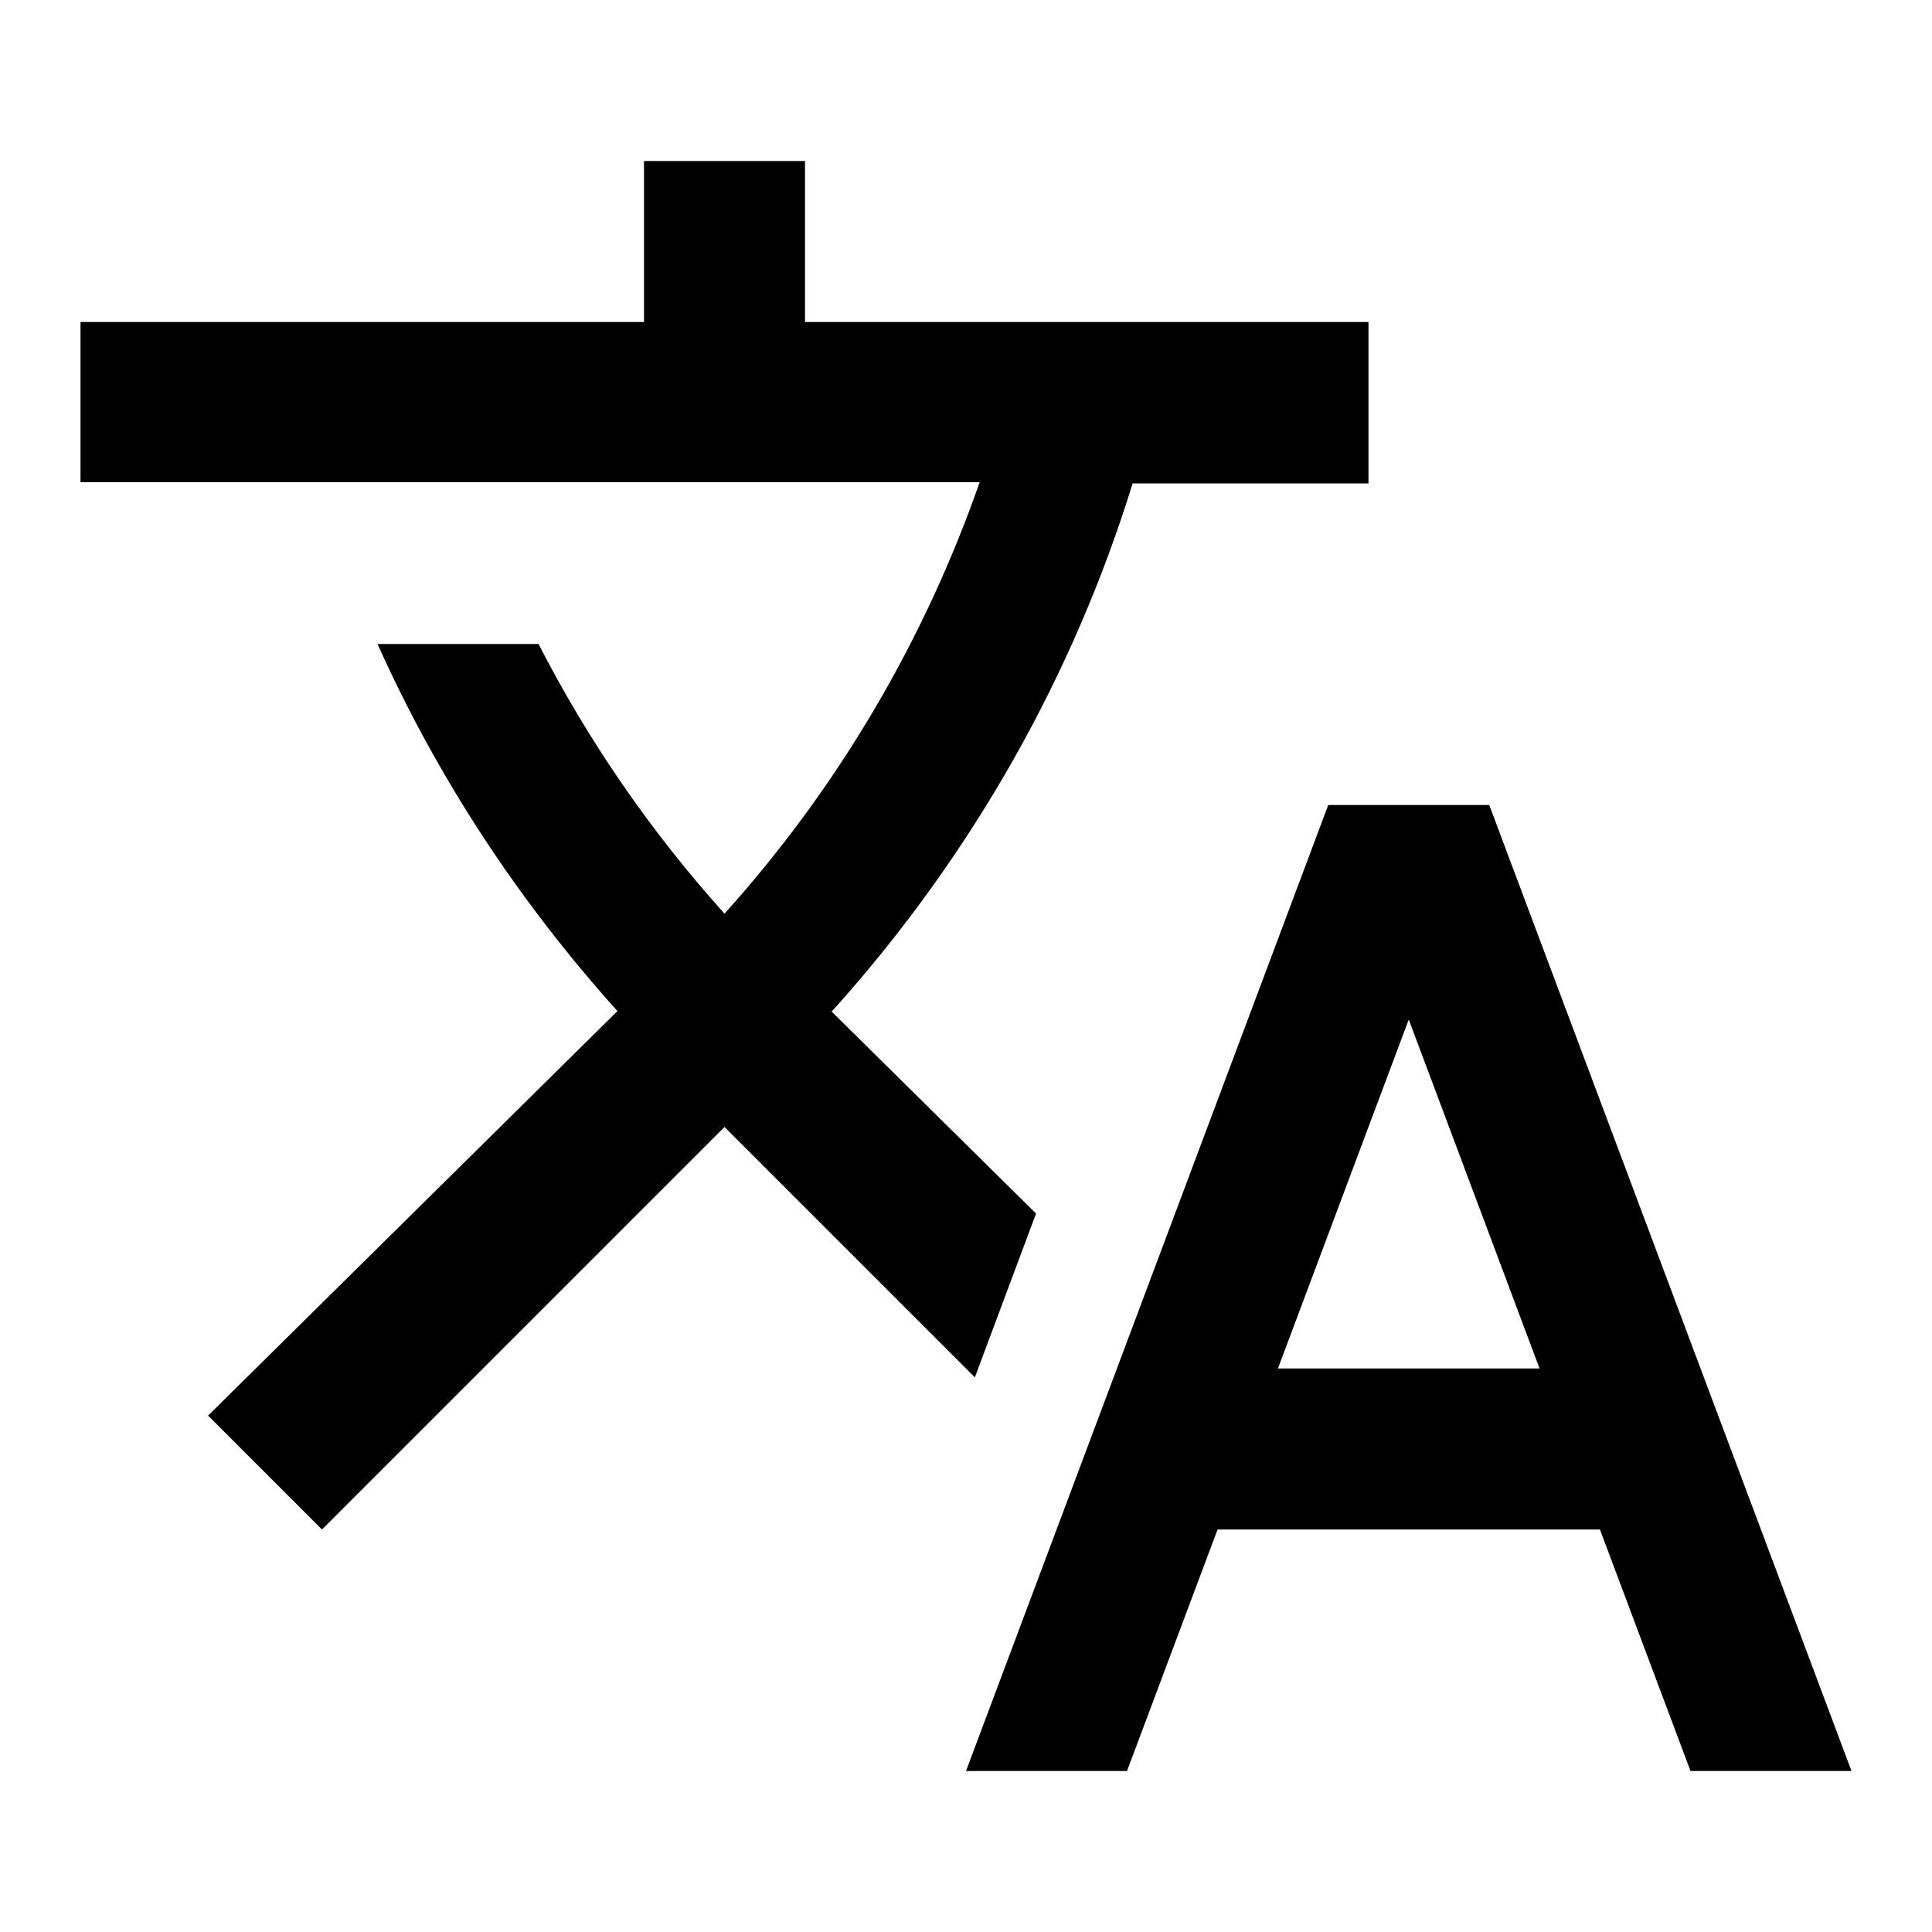
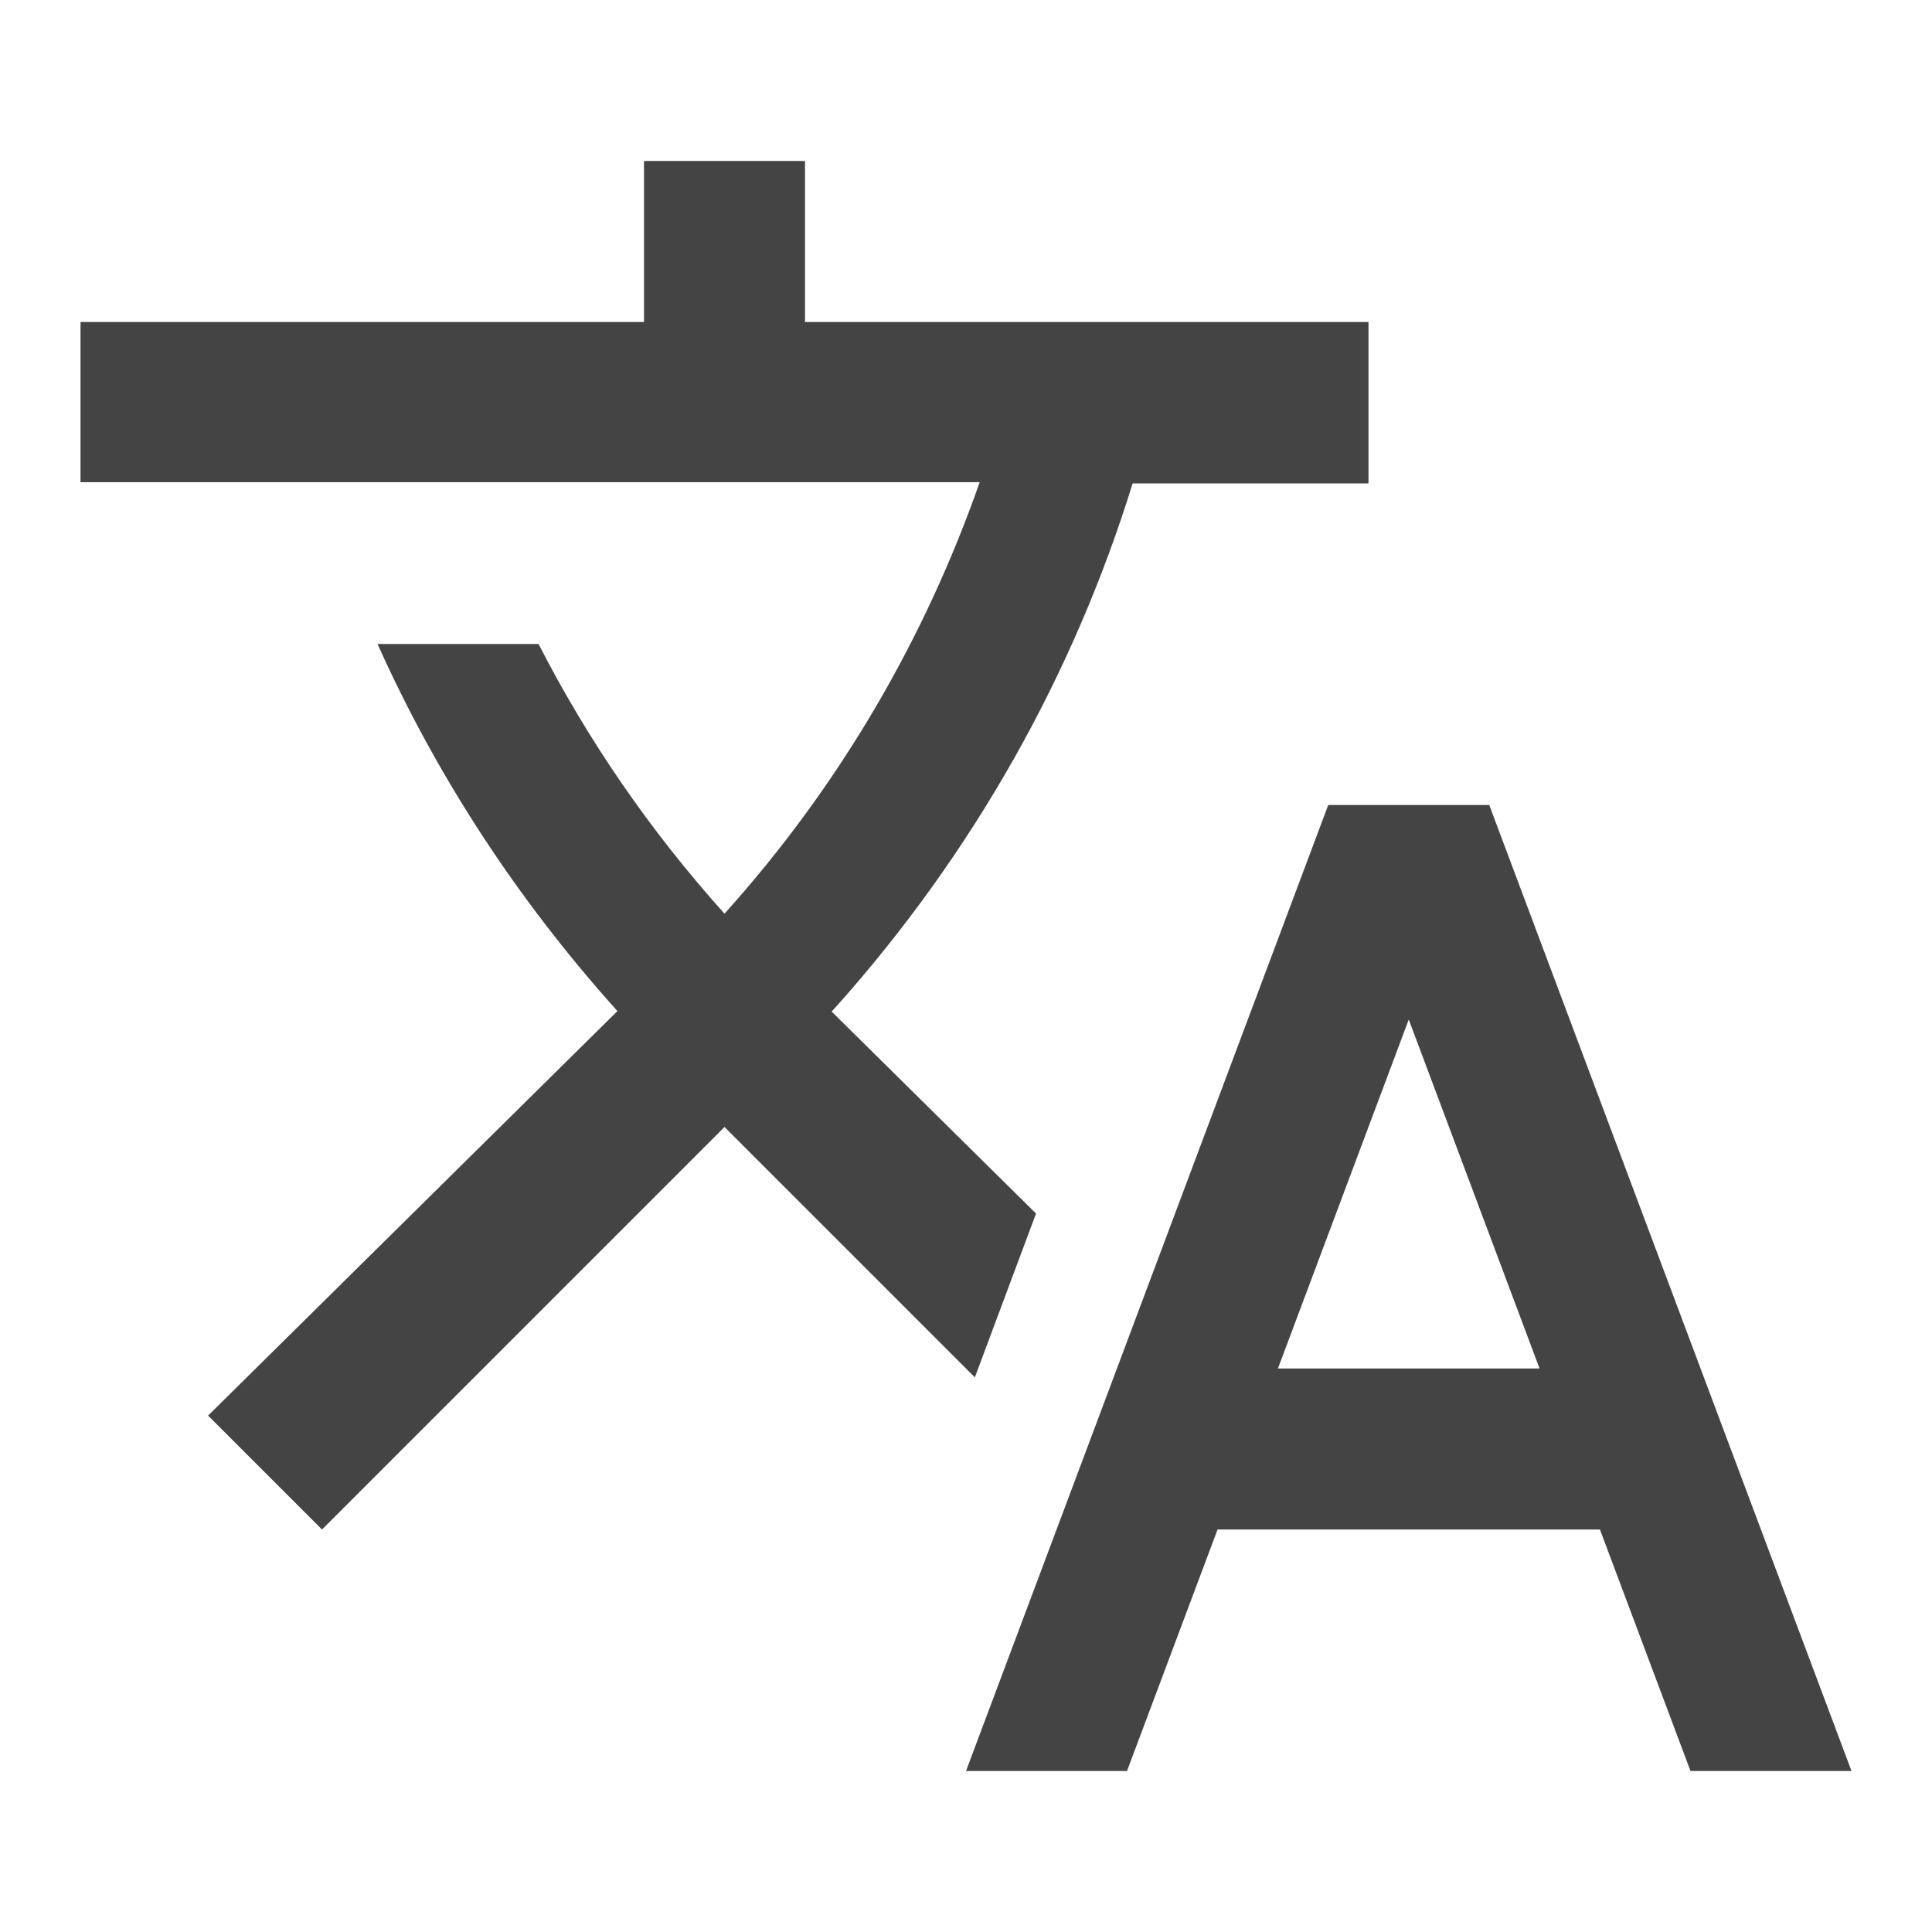
<svg xmlns="http://www.w3.org/2000/svg" viewBox="0 0 48 48">
  <path d="M0 0h48v48h-48z" fill="none" />
-   <path d="M25.74 30.15l-5.08-5.02.06-.06c3.48-3.88 5.96-8.34 7.42-13.06h5.86v-4.01h-14v-4h-4v4h-14v3.98h22.34c-1.35 3.86-3.46 7.52-6.34 10.72-1.86-2.07-3.4-4.32-4.62-6.7h-4c1.46 3.26 3.46 6.34 5.96 9.12l-10.17 10.05 2.83 2.83 10-10 6.22 6.22 1.52-4.07zm11.26-10.15h-4l-9 24h4l2.25-6h9.5l2.25 6h4l-9-24zm-5.25 14l3.25-8.67 3.25 8.67h-6.5z" />
+   <path fill="#444" d="M25.74 30.15l-5.08-5.02.06-.06c3.48-3.88 5.96-8.34 7.42-13.06h5.86v-4.01h-14v-4h-4v4h-14v3.98h22.34c-1.35 3.86-3.46 7.52-6.34 10.72-1.86-2.07-3.4-4.32-4.62-6.7h-4c1.46 3.26 3.46 6.34 5.96 9.12l-10.17 10.05 2.83 2.83 10-10 6.22 6.22 1.52-4.07zm11.26-10.15h-4l-9 24h4l2.25-6h9.5l2.25 6h4l-9-24zm-5.25 14l3.25-8.67 3.25 8.67h-6.5z" />
</svg>
